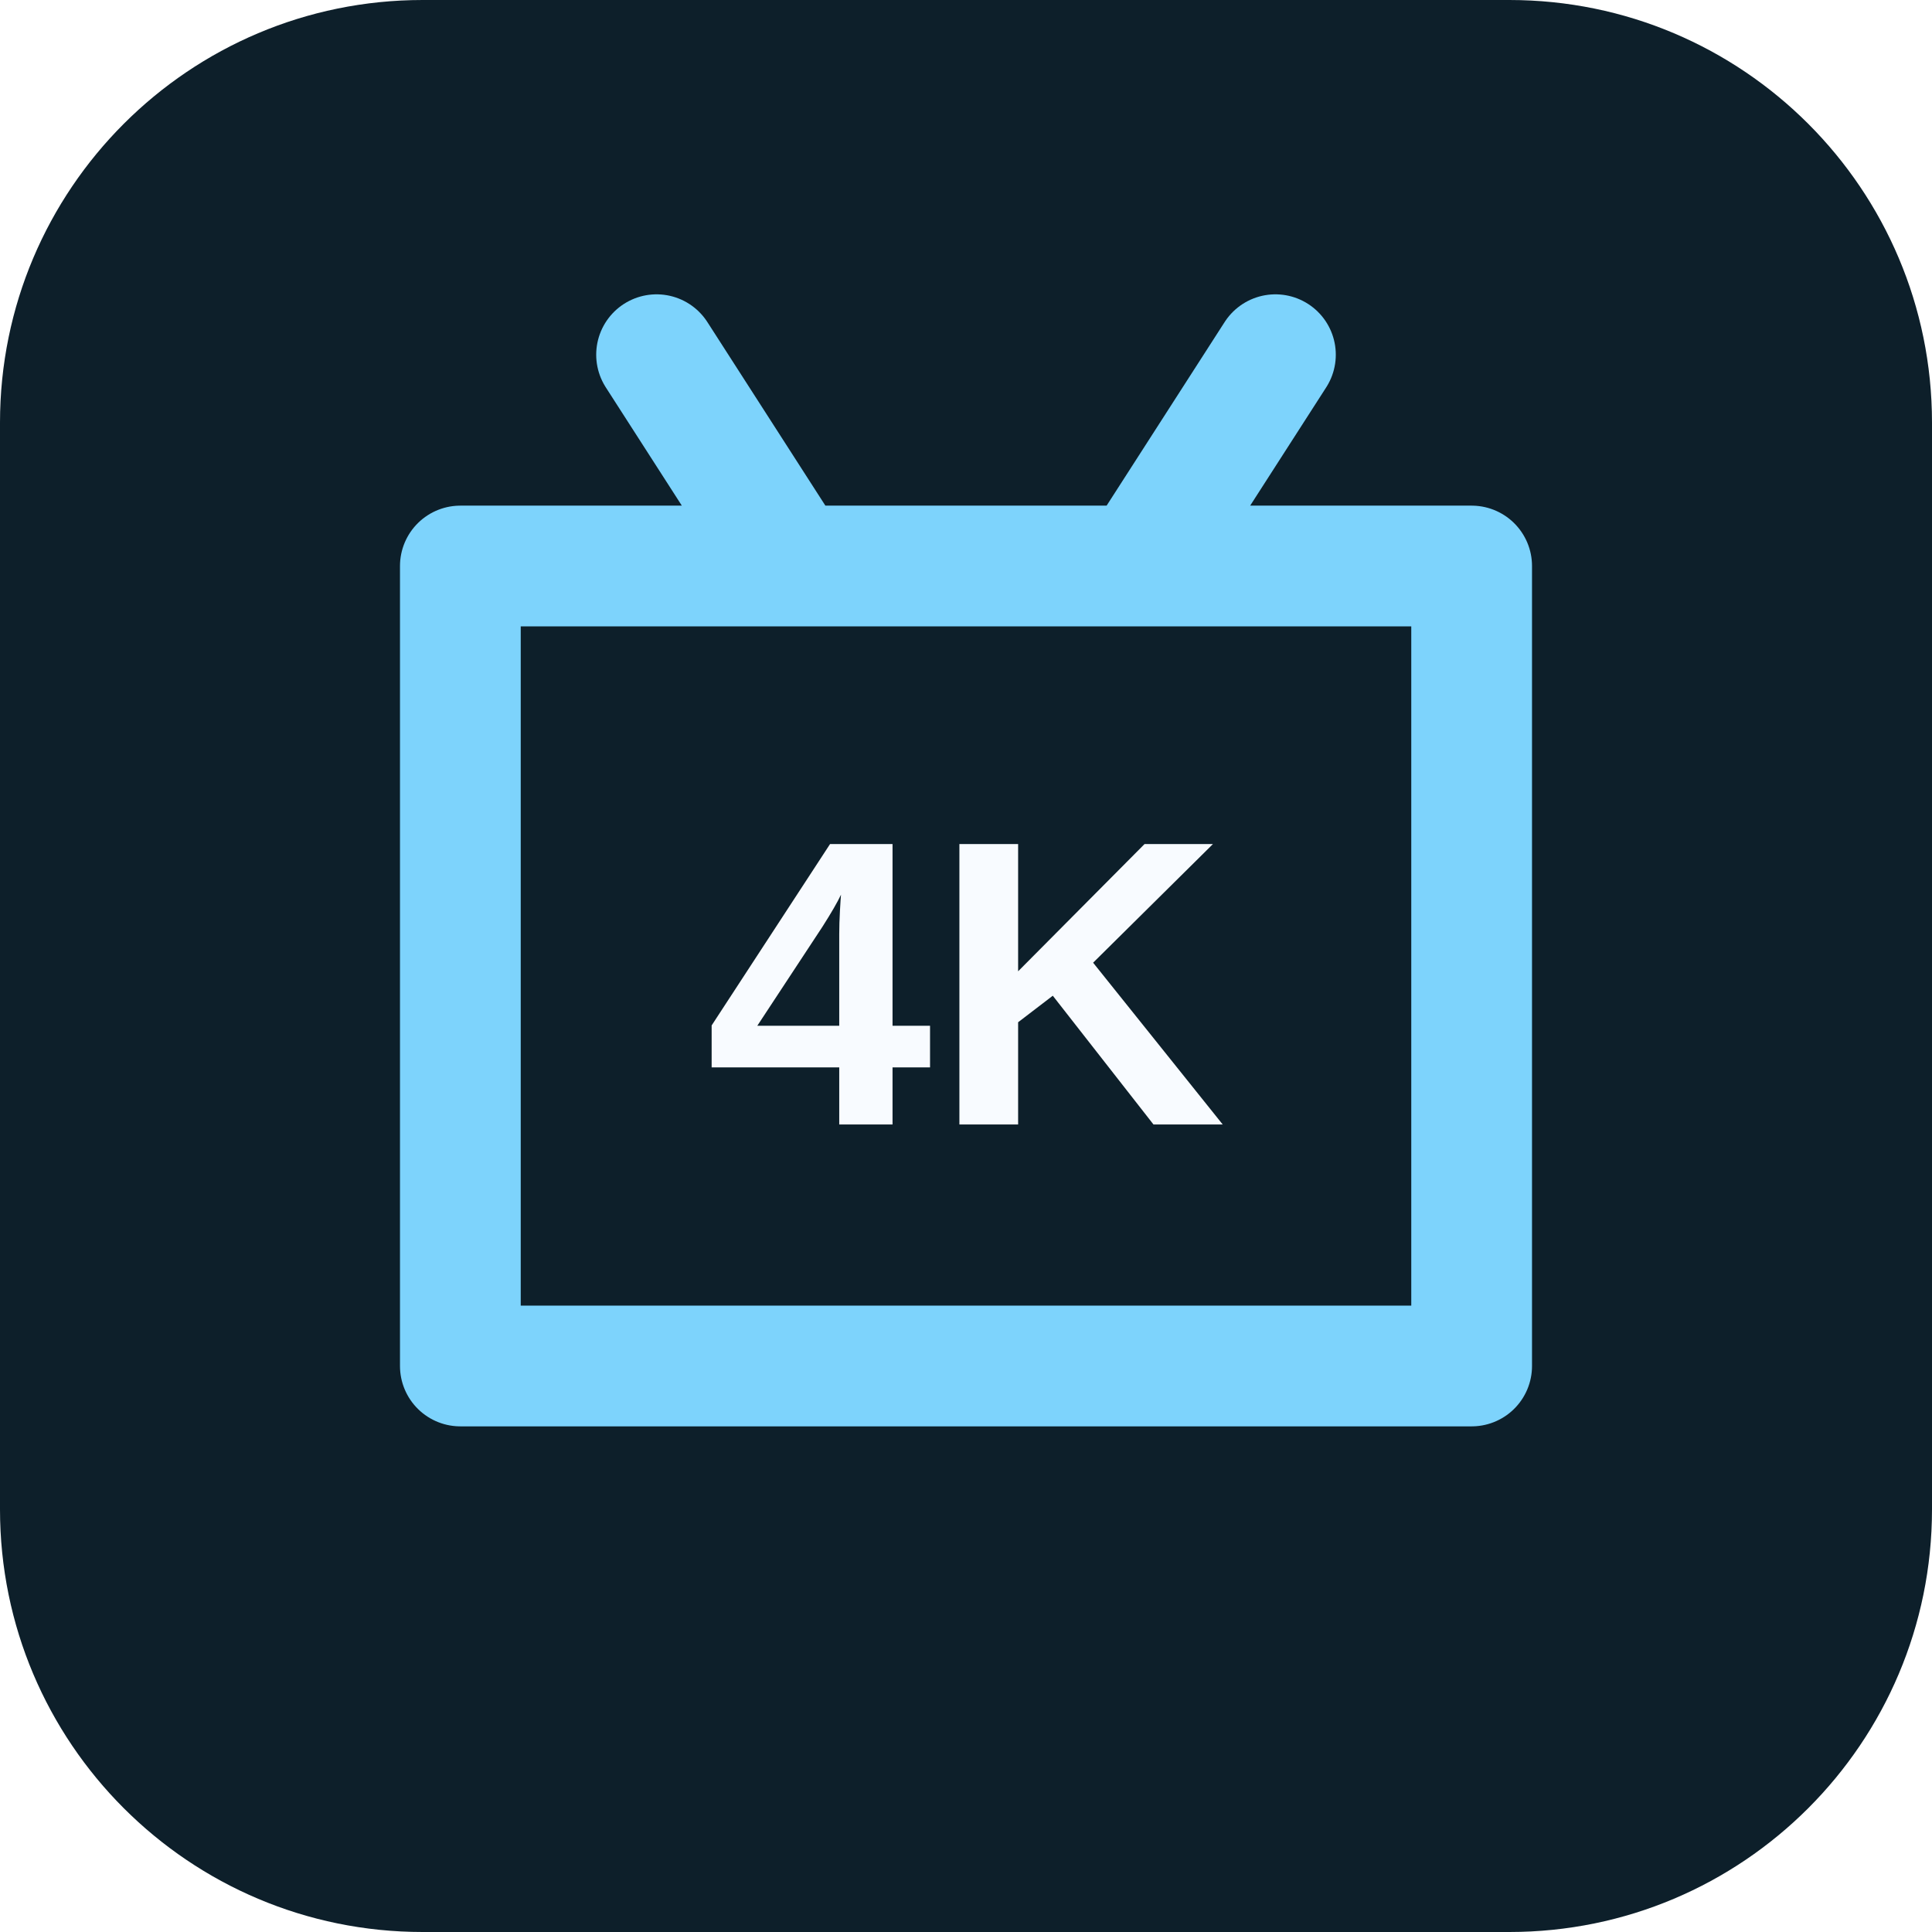
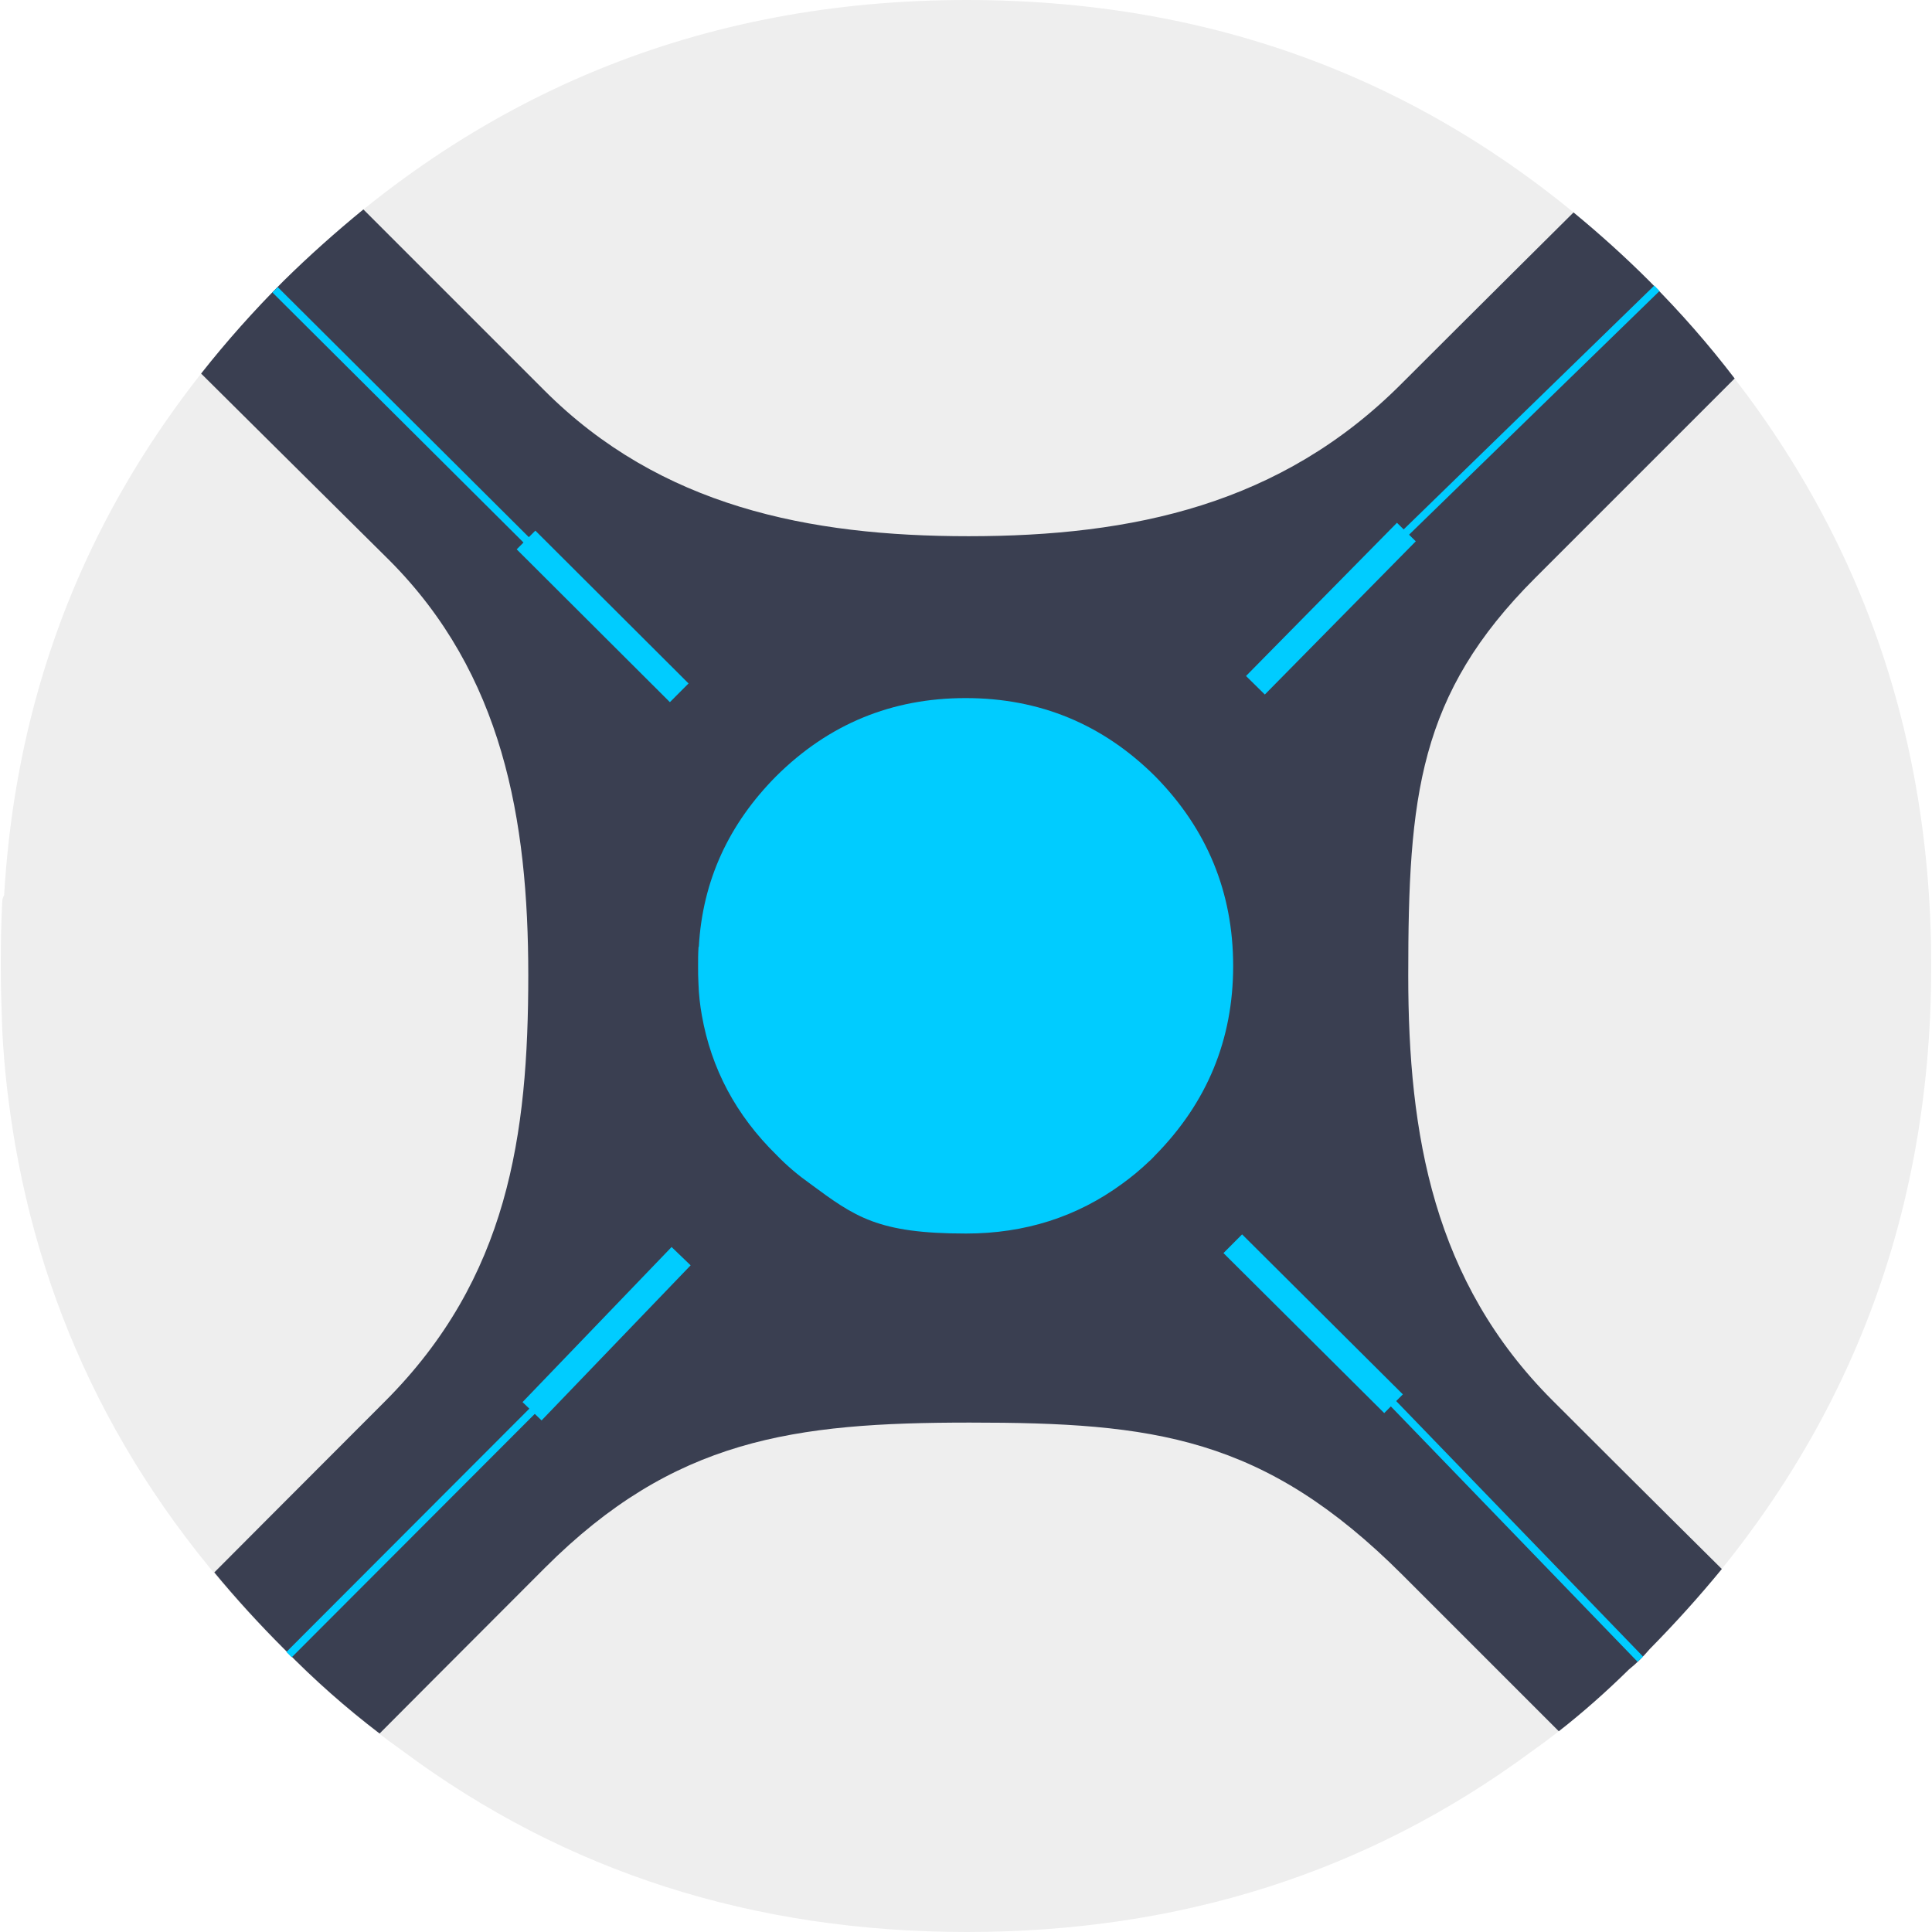
- <svg xmlns="http://www.w3.org/2000/svg" viewBox="0 0 256 256" role="img" aria-label="Sonarr 4K">
-   <rect width="256" height="256" rx="56" fill="#0d1f2a" />
-   <path d="M61 75h134v106H61V75Zm26-28 18 28m64-28-18 28" fill="none" stroke="#7dd3fc" stroke-width="16" stroke-linecap="round" stroke-linejoin="round" />
-   <text x="128" y="149" text-anchor="middle" font-family="Arial, sans-serif" font-size="54" font-weight="800" fill="#f8fbff">4K</text>
+ <svg xmlns="http://www.w3.org/2000/svg" xml:space="preserve" viewBox="0 0 512 512">
+   <path d="M511.8 256c0 70.4-24.9 130.8-74.6 181.1-1.7 2-3.5 3.8-5.5 5.4-8.2 8-16.8 15.3-26 21.8Q341.05 512 256.3 512c-56.6 0-106.3-15.9-149.2-47.7-11.3-8-22-17.1-31.9-27.3C36.5 398.7 12.8 354 4 303.2c-1.7-9.9-2.9-20-3.4-30.2-.2-5.7-.4-11.3-.4-17 0-6 .1-11.7.4-17.1 0-.6.2-1.1.5-1.7 3.7-62.8 28.4-117 74.1-162.8C125.5 24.8 185.8 0 256.2 0c70.7 0 131 24.8 180.9 74.5q74.7 75.9 74.7 181.5" style="fill-rule:evenodd;clip-rule:evenodd;fill:#eee" />
+   <path d="m459.7 100.3-52.9 52.9c-30.9 30.9-33.6 57.8-33.6 105.3 0 42.3 6.7 81.1 38.2 112.6 23 23 44.9 44.7 44.9 44.7-5.9 7.2-12.3 14.3-19.1 21.2-1.7 2-3.5 3.8-5.5 5.4-6 5.9-12.2 11.4-18.6 16.4l-41.4-41.4C334.9 380.6 305.6 377 257 377c-46.7 0-78.4 4.3-112.6 38.5-20.4 20.4-43.8 43.9-43.8 43.9-8.9-6.8-17.3-14.2-25.3-22.4-6.6-6.6-12.8-13.4-18.5-20.3 0 0 23.1-23.2 45.2-45.3 32.7-32.7 38-70.6 38-113 0-41.3-6.8-79.8-36.8-109.9C82.2 127.7 53.3 99 53.3 99c6.7-8.5 14-16.7 21.8-24.5 6.9-6.8 14-13.1 21.2-19l48 48c30.7 30.7 70 38.6 112.4 38.6 43.6 0 82.8-8.4 114.7-40.4C391 82.1 417 56.3 417 56.3c6.8 5.6 13.5 11.6 20.1 18.2 8.3 8.3 15.8 16.9 22.6 25.8" style="fill-rule:evenodd;clip-rule:evenodd;fill:#3a3f51" />
+   <path d="M186 269.1c-.5-2.8-.8-5.5-.9-8.4-.1-1.6-.1-3.1-.1-4.7 0-1.7 0-3.2.1-4.7 0-.2 0-.3.1-.5 1-17.4 7.9-32.4 20.5-45.1 13.9-13.8 30.6-20.7 50.2-20.7s36.3 6.9 50.2 20.7c13.8 14 20.7 30.8 20.7 50.3s-6.9 36.2-20.7 50.2c-.5.5-1 1.1-1.5 1.5q-3.45 3.3-7.2 6-18 13.2-41.4 13.2c-23.4 0-29.4-4.4-41.3-13.2-3.1-2.2-6.1-4.7-8.9-7.6-10.8-10.6-17.3-22.9-19.8-37" style="fill-rule:evenodd;clip-rule:evenodd;fill:#0cf" />
+   <path d="m372.7 141-35.4 34.6M72.9 76.8l96.5 96.1m199.7 198.9 65.6 67.9m4.4-363.3L372.7 141M76.6 438.5l64.6-64.7" style="fill:none;stroke:#0cf;stroke-width:2;stroke-miterlimit:1" />
+   <path d="m372.7 141-40 40.6m-193.3-38.5 40.6 40.5M141 374l39.5-41.1m146.2-3.3 42.6 42.4" style="fill:none;stroke:#0cf;stroke-width:7;stroke-miterlimit:1" />
</svg>
